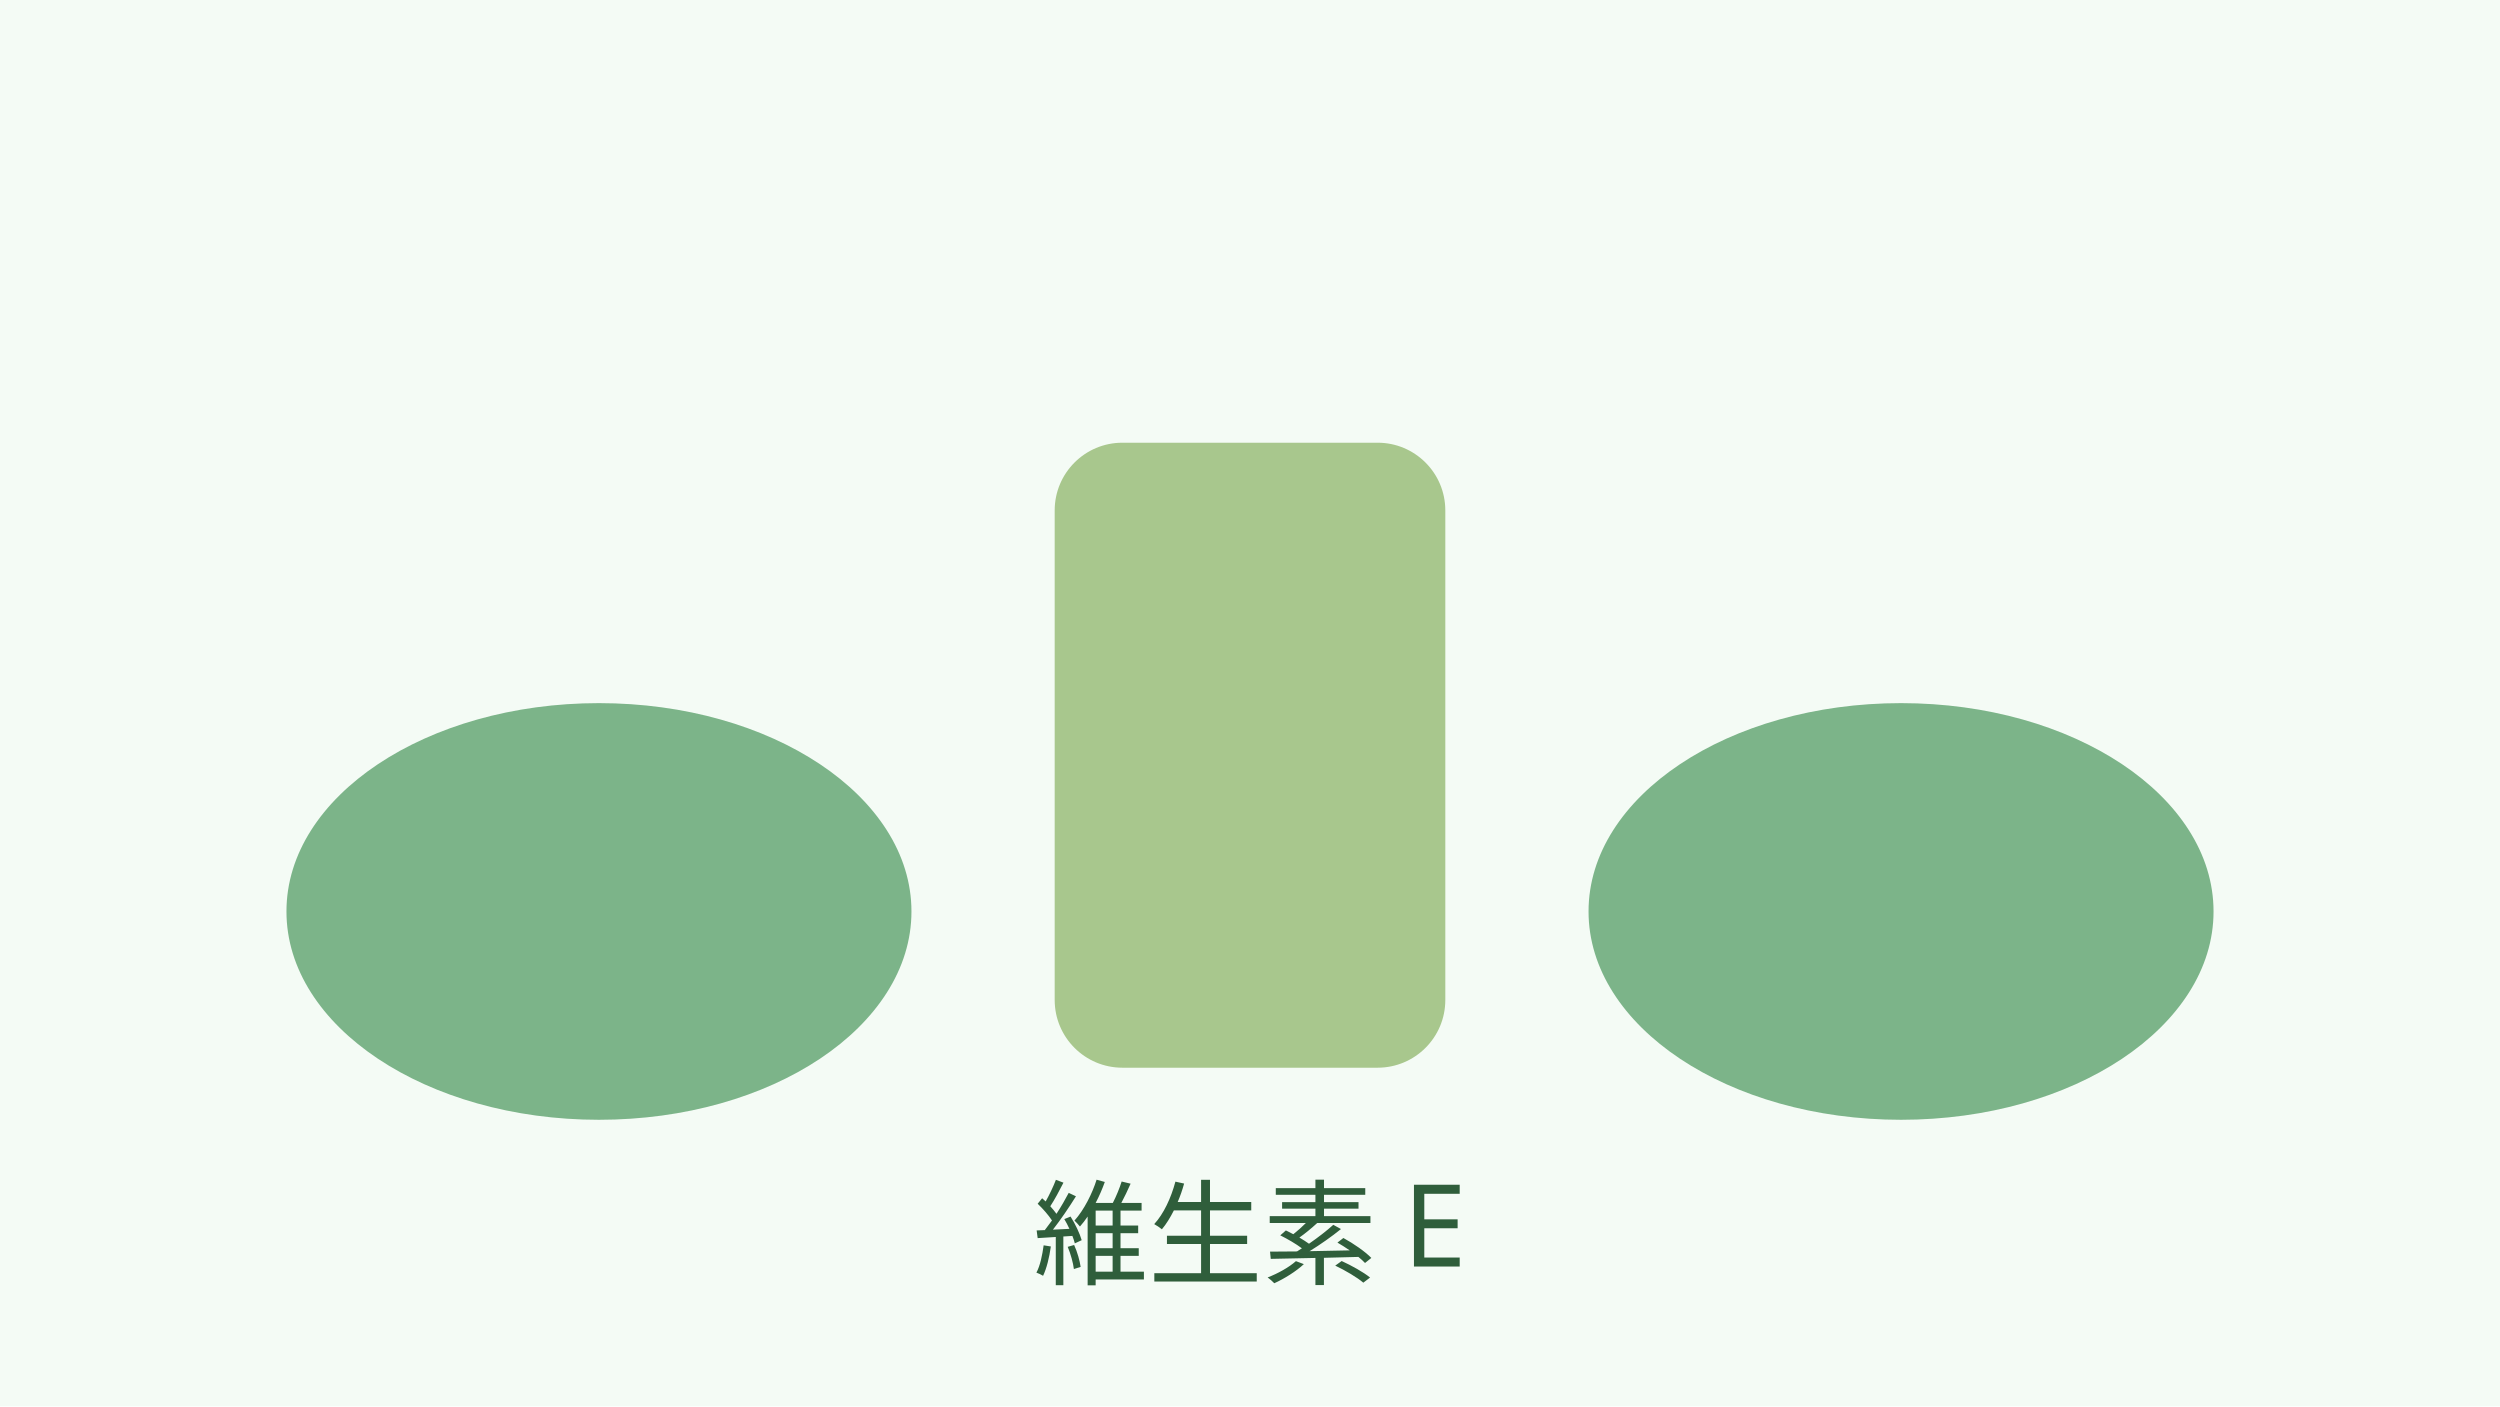
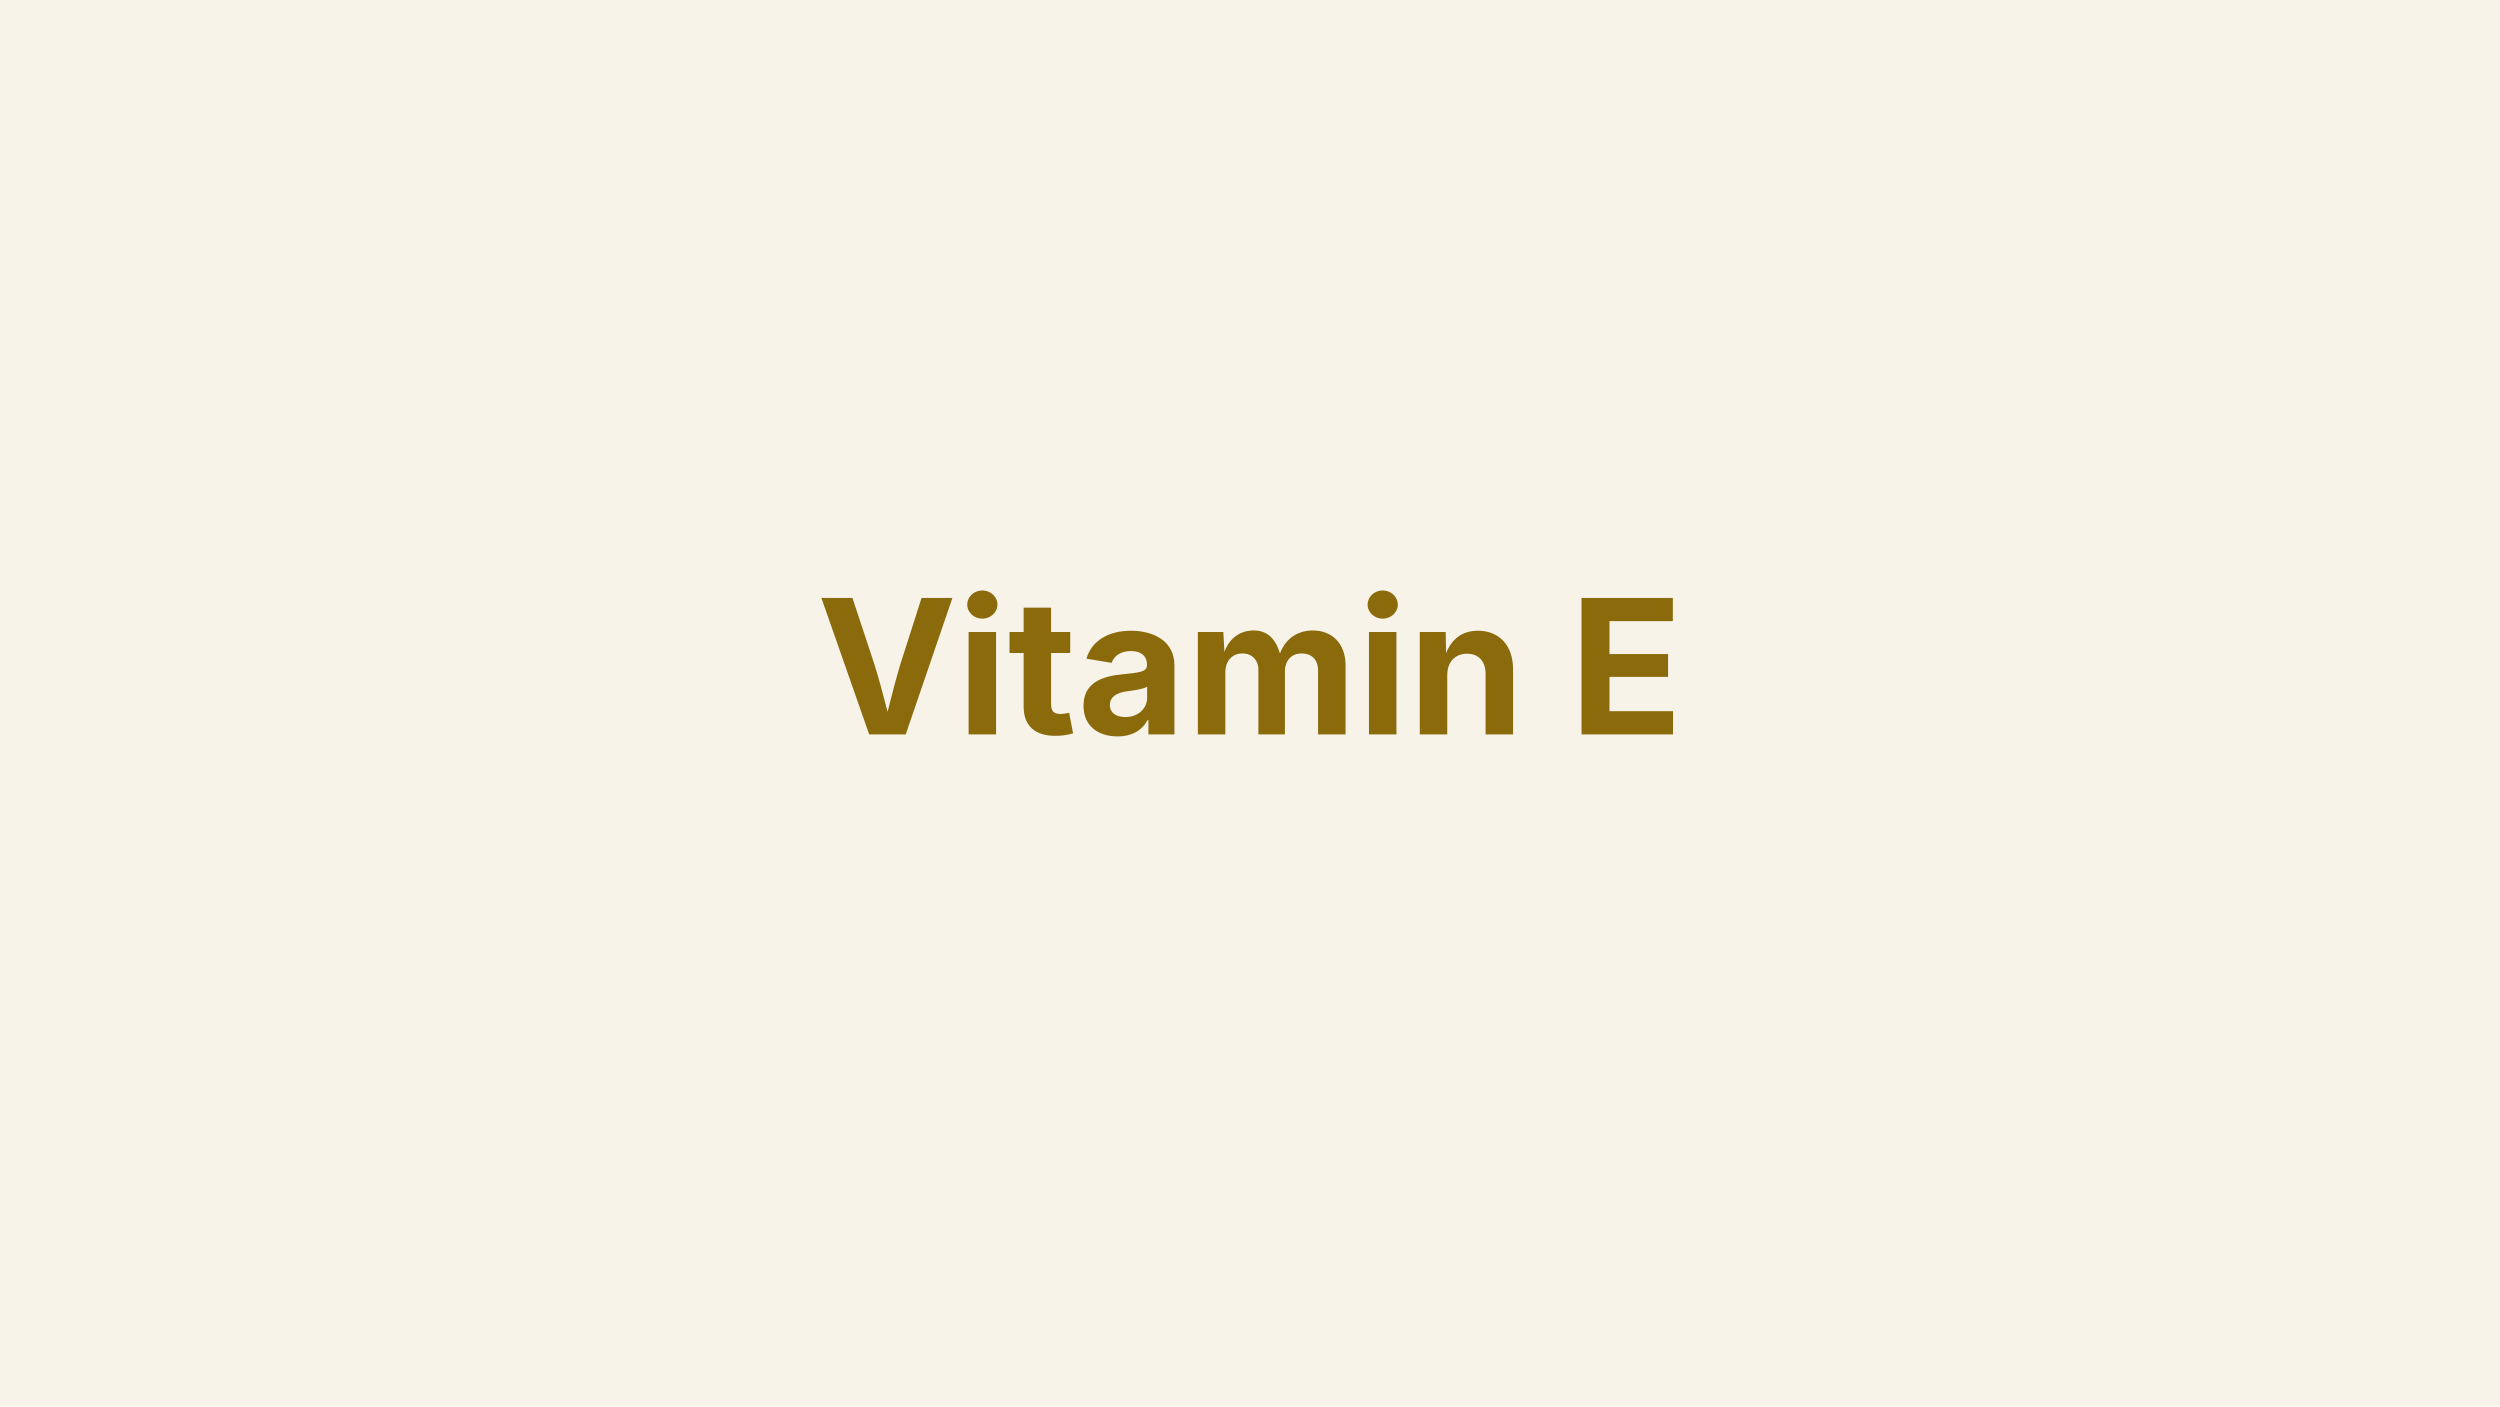
- <svg xmlns="http://www.w3.org/2000/svg" width="960" height="540" viewBox="0 0 960 540" role="img" aria-labelledby="title desc">
-   <rect width="960" height="540" fill="#f4fbf5" />
-   <ellipse cx="230" cy="350" rx="120" ry="80" fill="#7cb489" />
-   <ellipse cx="730" cy="350" rx="120" ry="80" fill="#7cb489" />
-   <rect x="405" y="170" width="150" height="240" rx="26" fill="#a8c78d" />
-   <text x="480" y="490" text-anchor="middle" font-size="44" font-family="sans-serif" fill="#2f5e3b">維生素 E</text>
+ <svg xmlns="http://www.w3.org/2000/svg" viewBox="0 0 1600 900" role="img" aria-label="Vitamin E">
+   <rect width="1600" height="900" fill="#F7F3E9" />
+   <text x="800" y="470" text-anchor="middle" fill="#8A6A0A" font-family="Noto Sans TC, Inter, Arial, sans-serif" font-size="120" font-weight="700">Vitamin E</text>
</svg>
